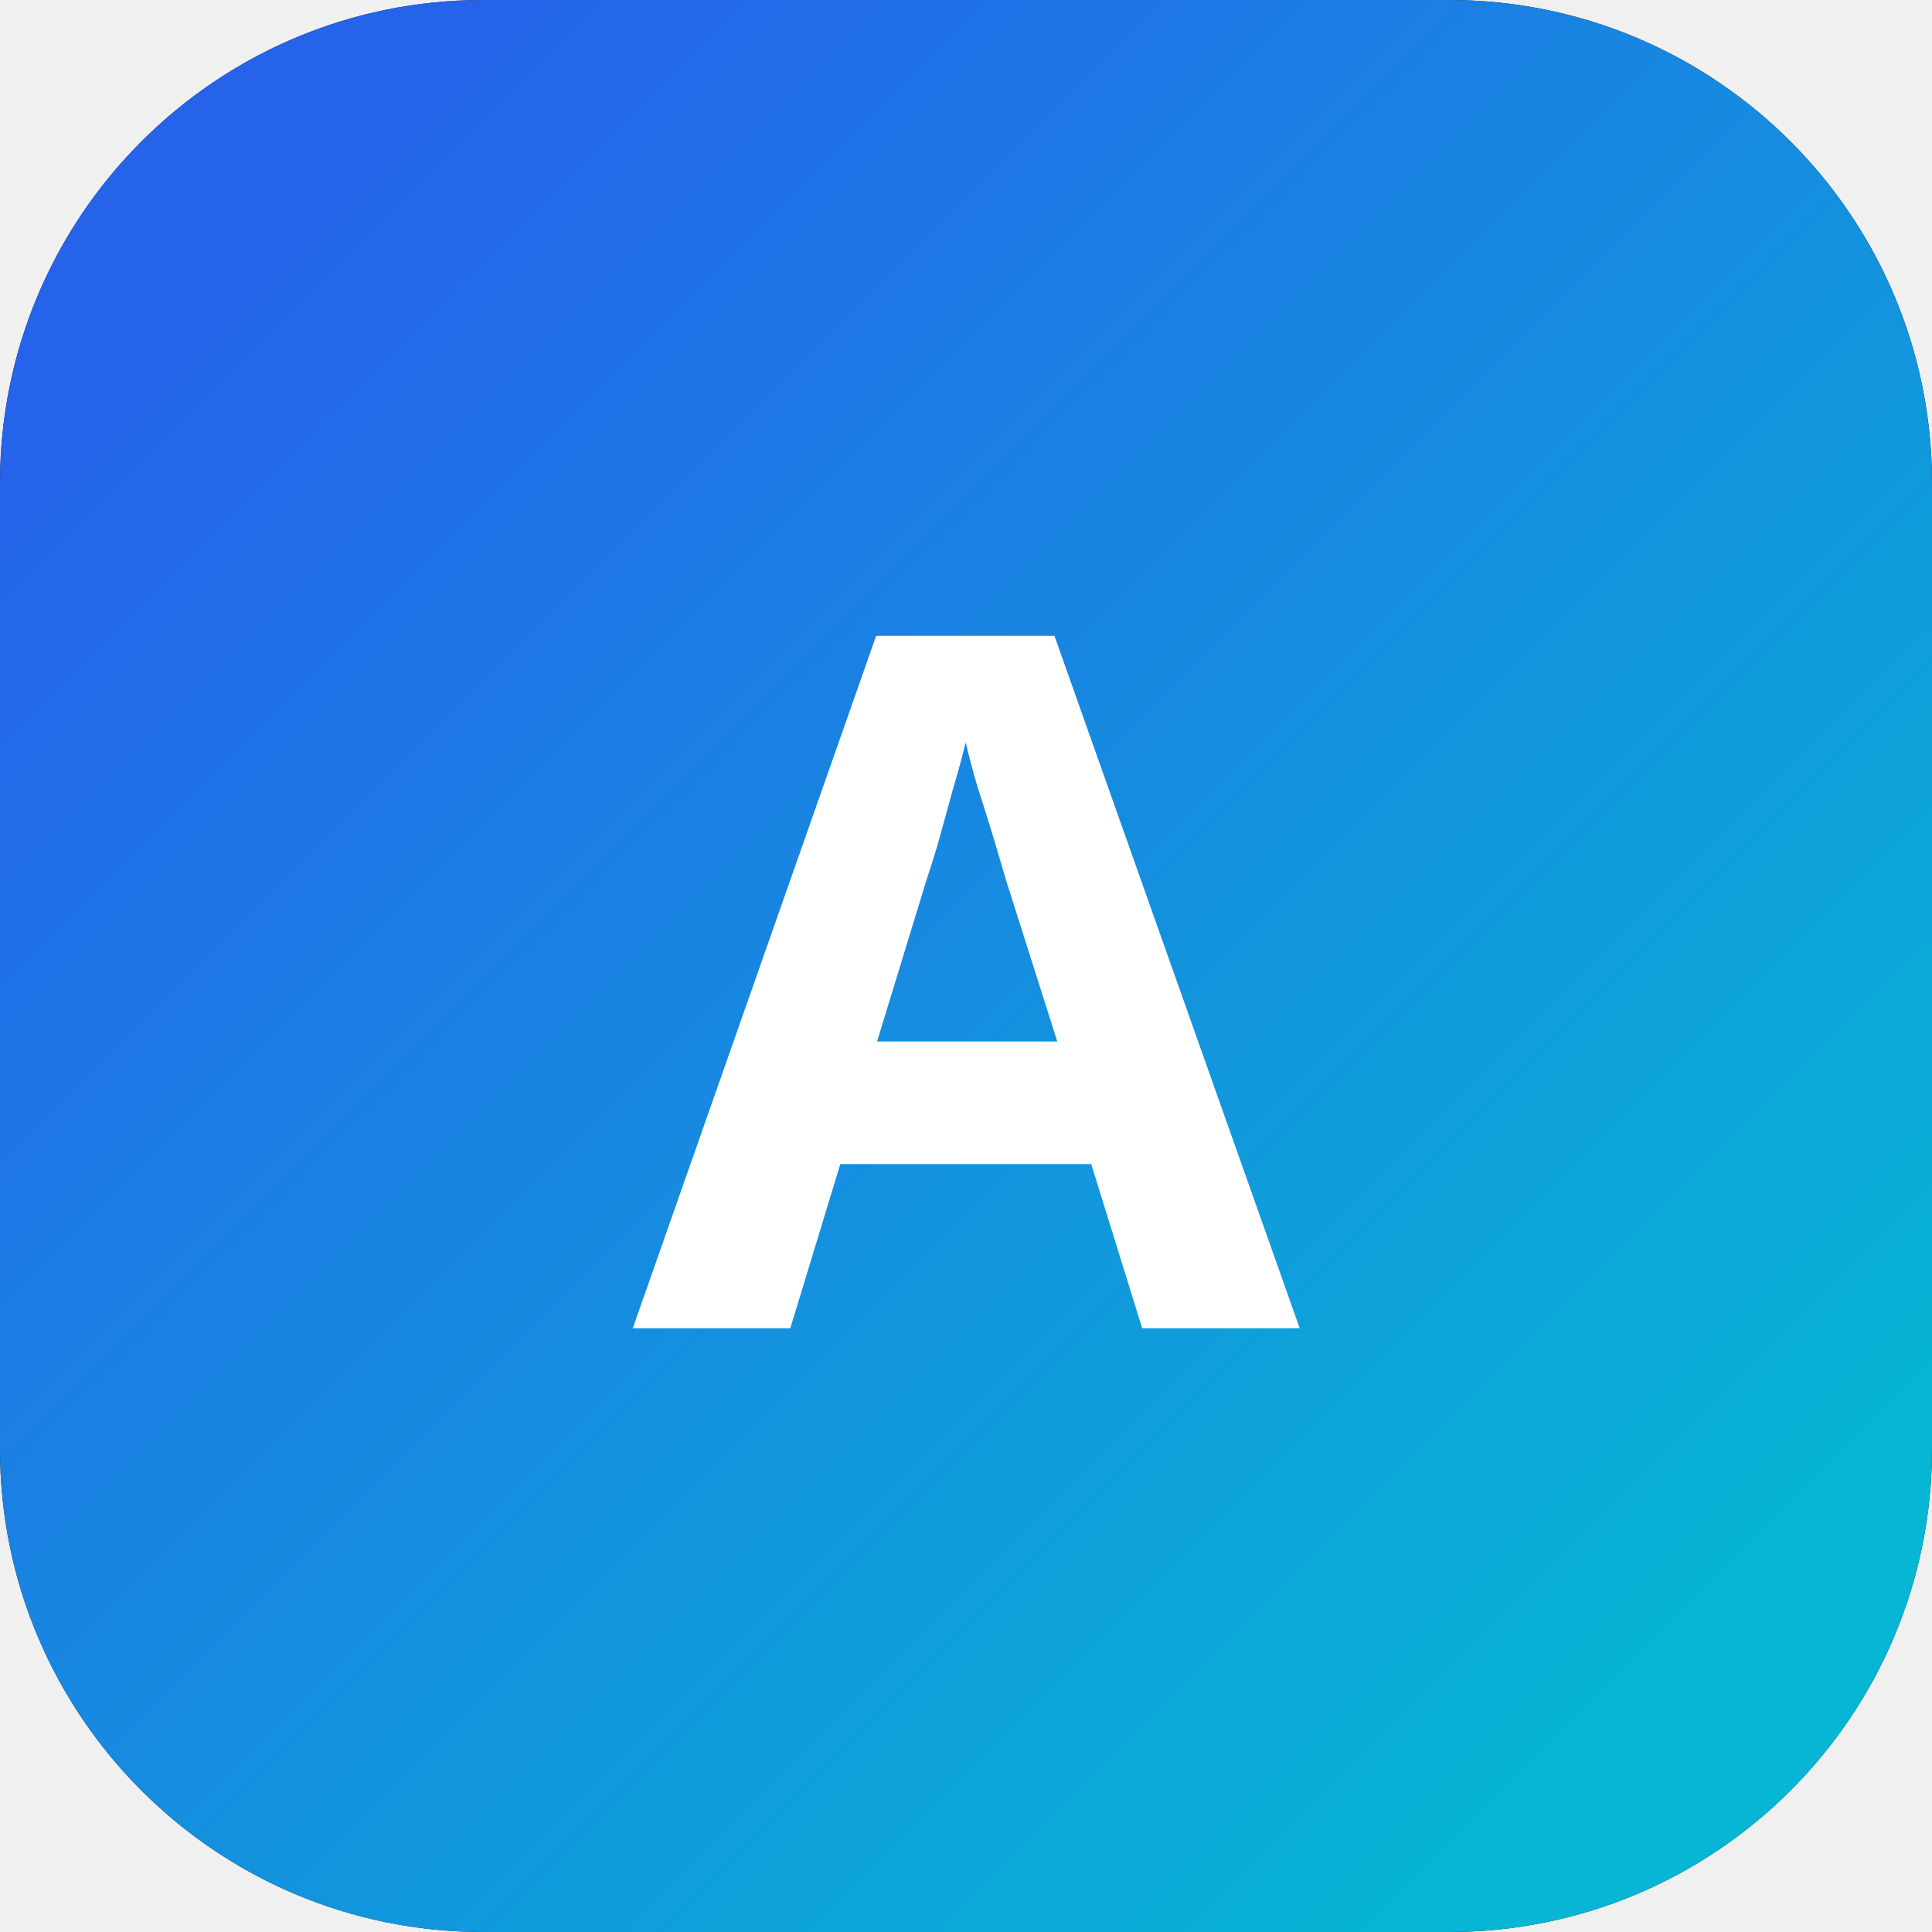
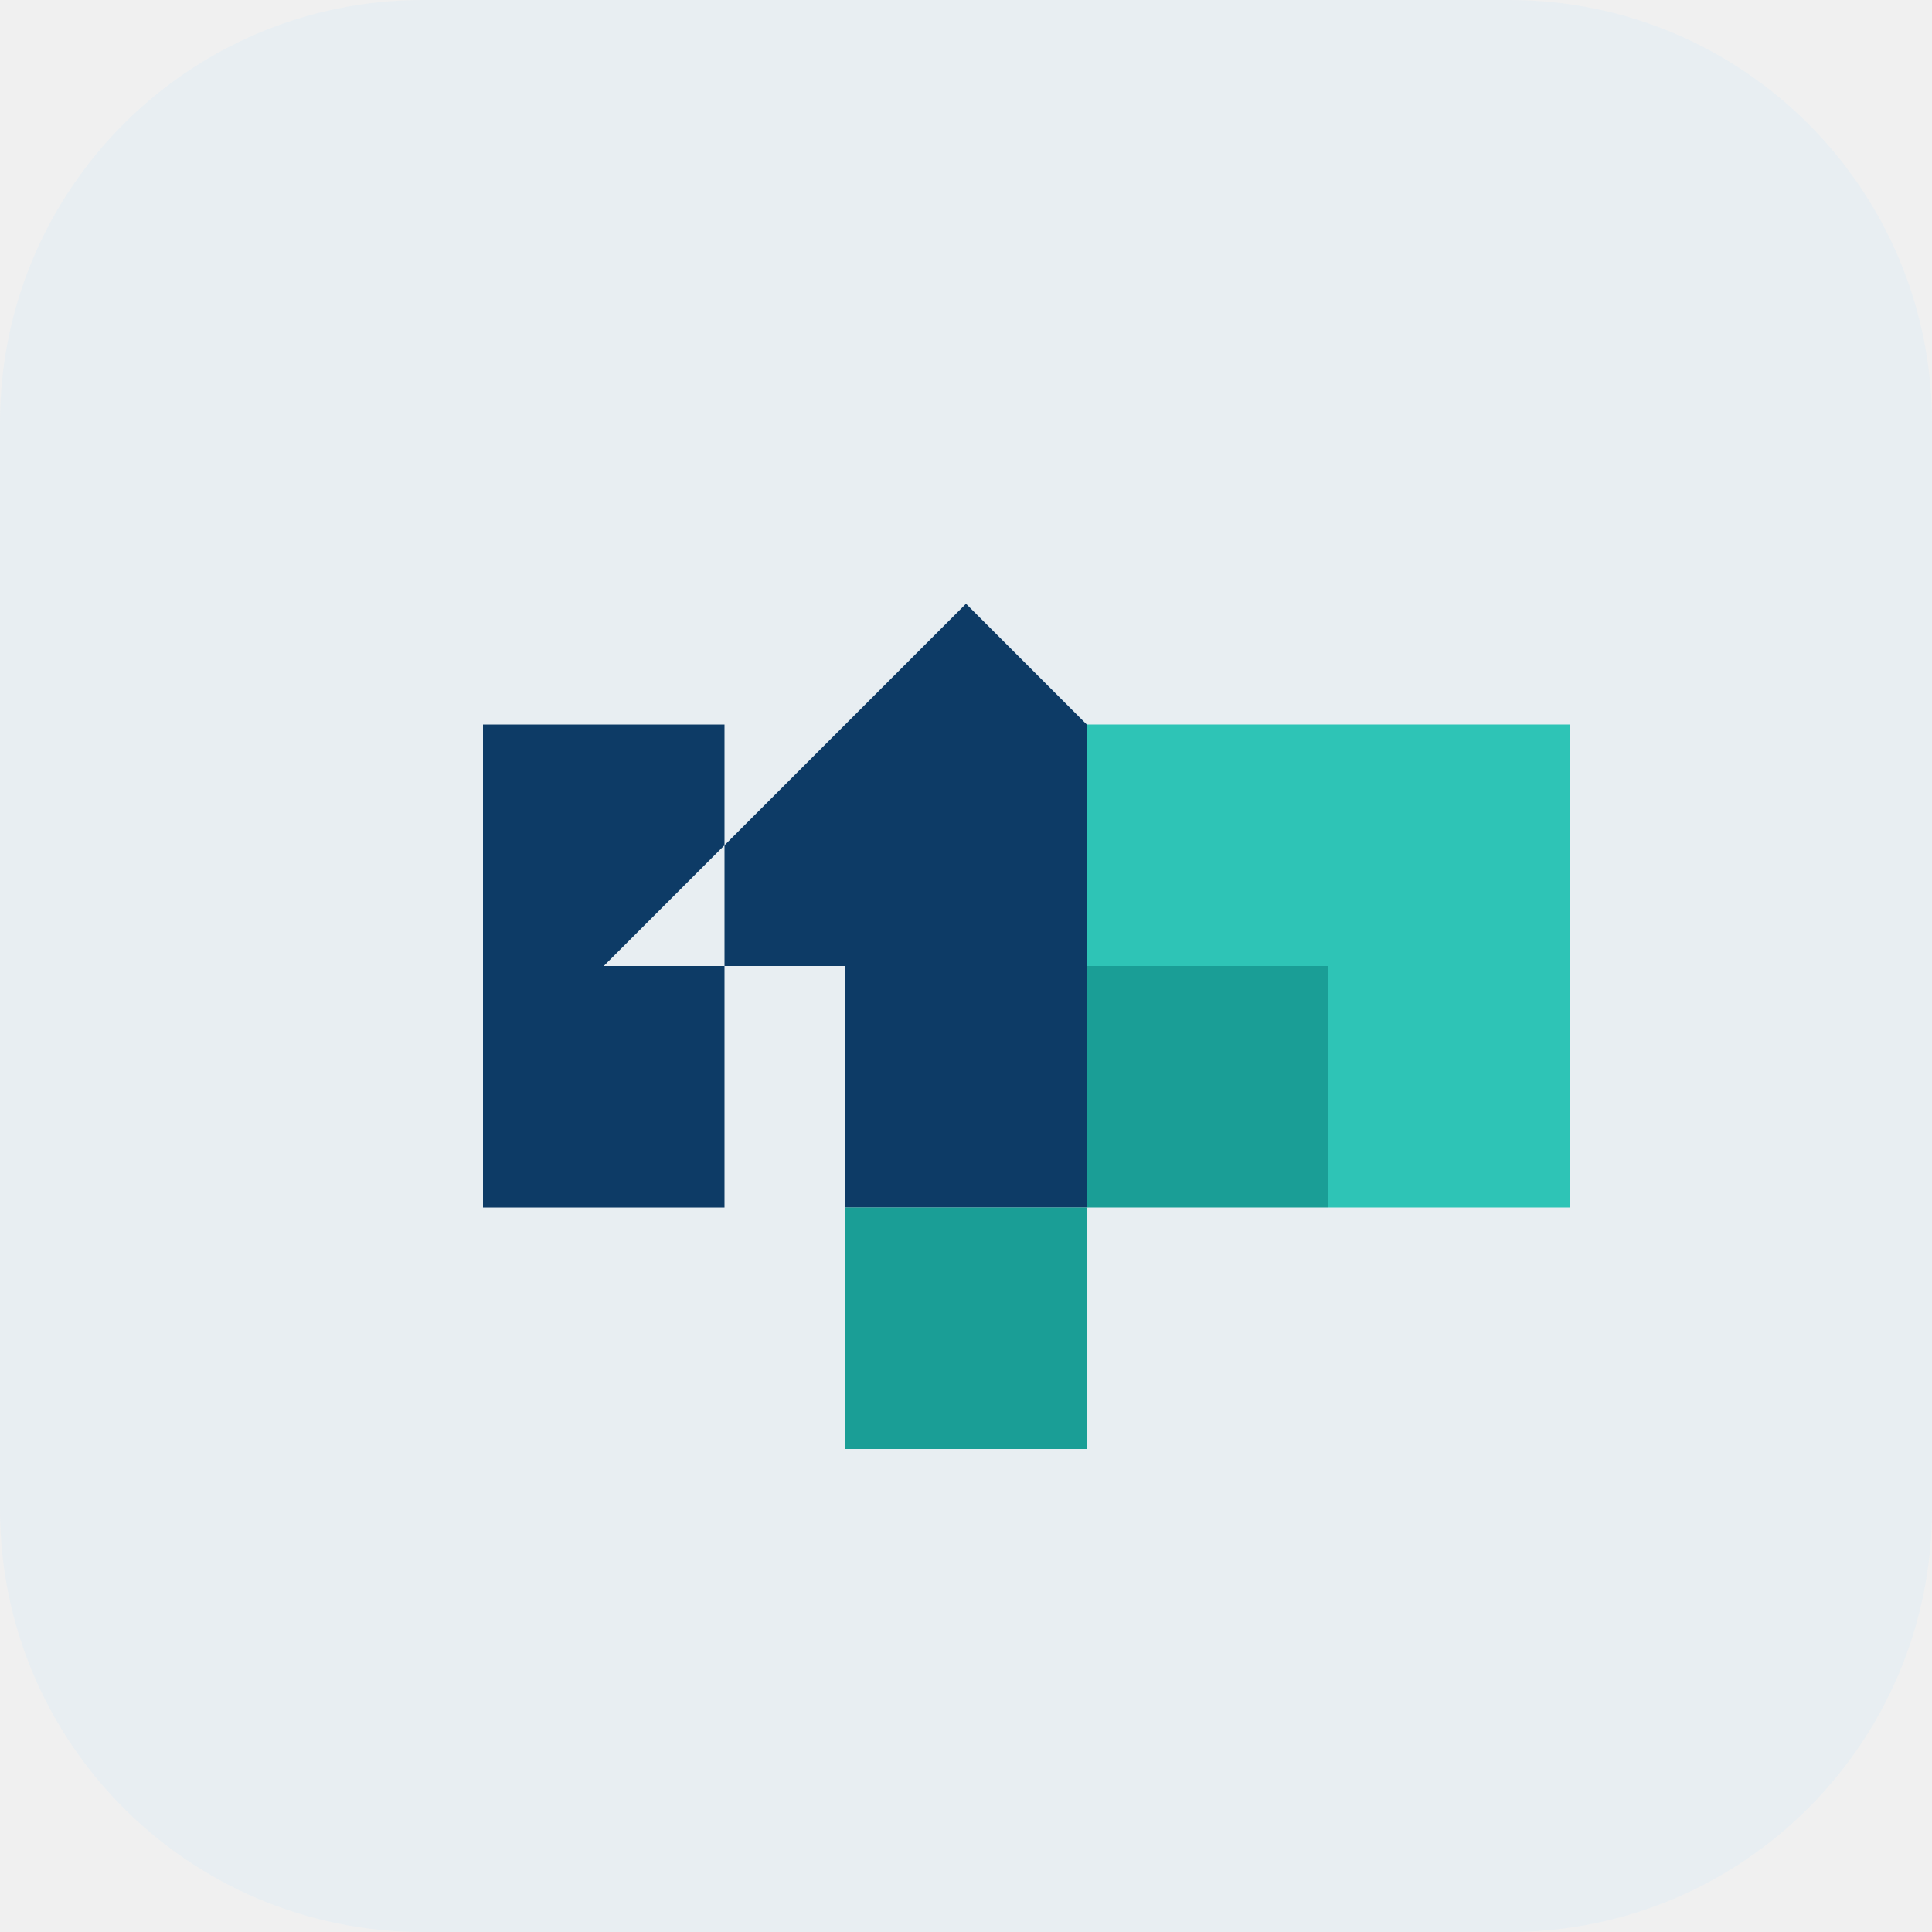
<svg xmlns="http://www.w3.org/2000/svg" viewBox="0 0 32 32" fill="none">
-   <rect width="32" height="32" rx="8" fill="#0b1220" />
-   <rect width="32" height="32" rx="8" fill="url(#g)" />
-   <defs>
-     <linearGradient id="g" x1="4" y1="4" x2="28" y2="28" gradientUnits="userSpaceOnUse">
-       <stop stop-color="#2563eb" />
-       <stop offset="1" stop-color="#06b6d4" />
-     </linearGradient>
-   </defs>
-   <text x="16" y="22" text-anchor="middle" fill="#fff" font-family="system-ui,sans-serif" font-size="16" font-weight="800">A</text>
+   <rect width="32" height="32" rx="7" fill="#e8eef2" />
+   <path fill="#0d3b66" d="M8 20V12h4v8H8zm6-4v4h4v-4h4l-6-6-6 6h4z" />
+   <path fill="#1a9e96" d="M18 16h4v4h-4v-4zm-4 4h4v4h-4v-4z" />
+   <path fill="#2ec4b6" d="M22 12h4v8h-4v-4h-4v-4h4z" />
</svg>
